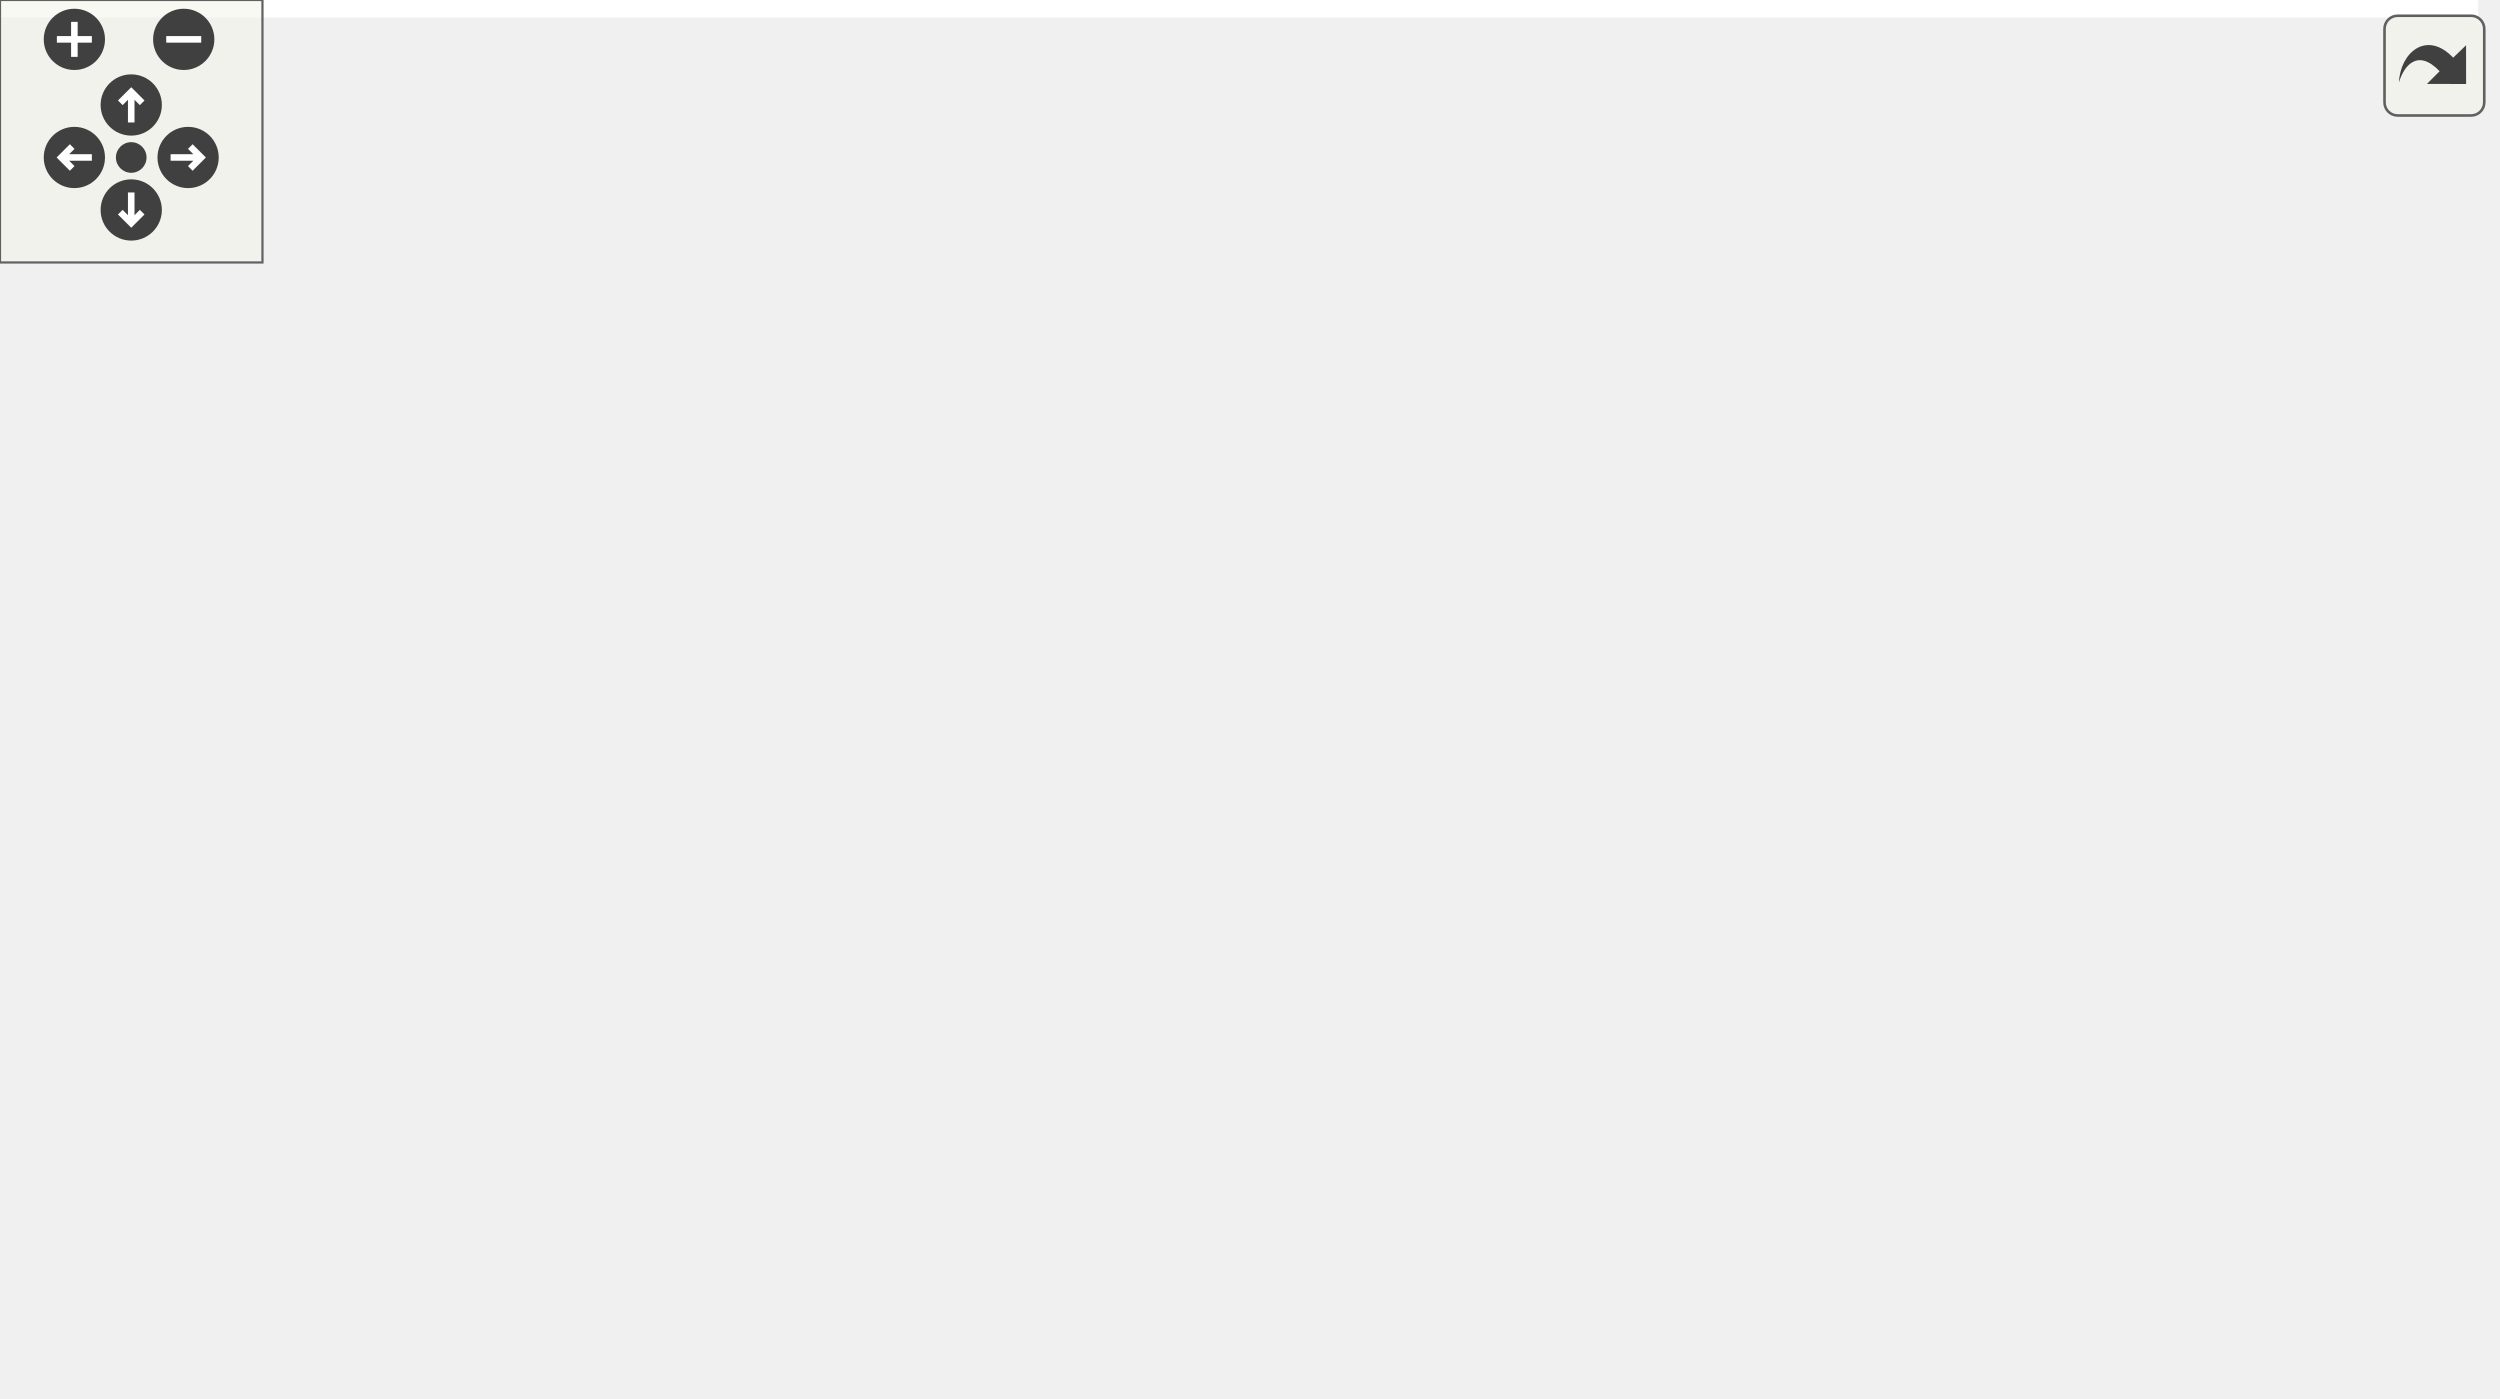
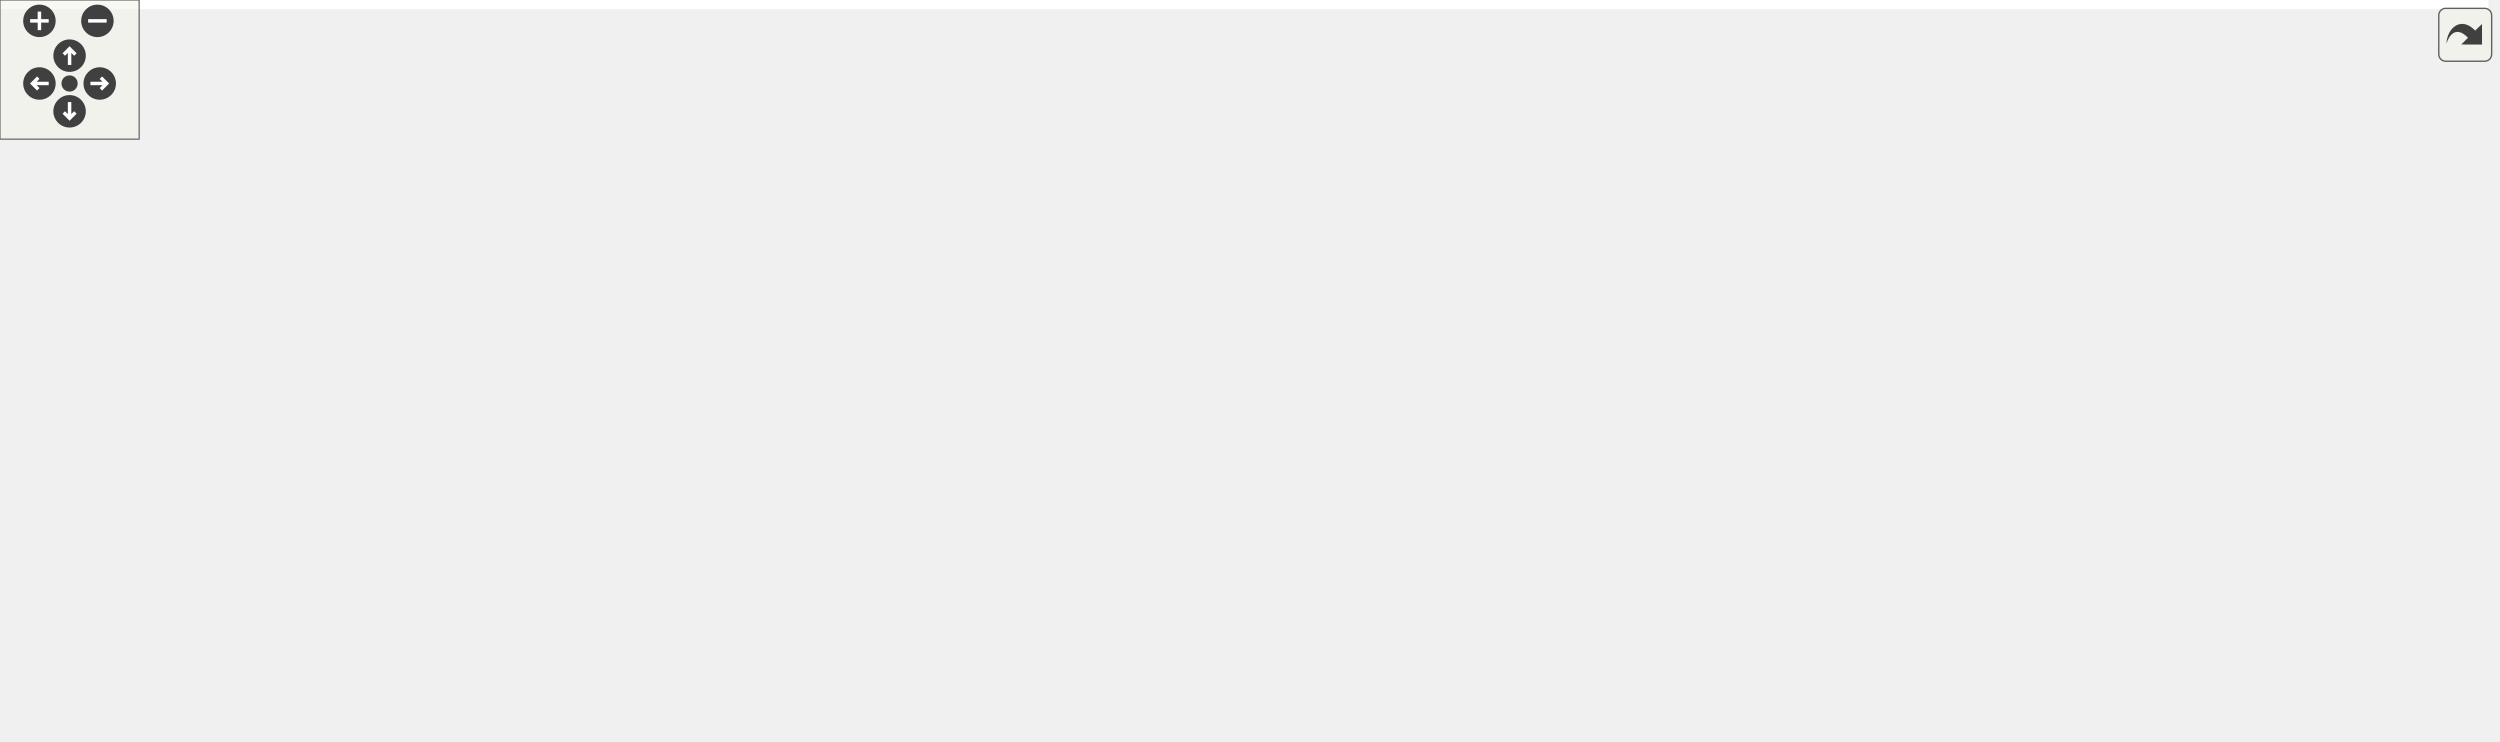
<svg xmlns="http://www.w3.org/2000/svg" xmlns:xlink="http://www.w3.org/1999/xlink" id="main" version="1.1" xml:space="preserve">
  <style type="text/css">
.edge:hover path { stroke: red; }
.edge:hover polygon { stroke: red; fill: red; }
</style>
  <defs>
    <circle id="rim" cx="0" cy="0" r="7" />
    <circle id="rim2" cx="0" cy="0" r="3.5" />
    <g id="zoomPlus">
      <use xlink:href="#rim" fill="#404040">
        <set attributeName="fill" to="#808080" begin="zoomplus.mouseover" end="zoomplus.mouseout" />
      </use>
      <path d="M-4,0h8M0,-4v8" fill="none" stroke="white" stroke-width="1.5" pointer-events="none" />
    </g>
    <g id="zoomMin">
      <use xlink:href="#rim" fill="#404040">
        <set attributeName="fill" to="#808080" begin="zoomminus.mouseover" end="zoomminus.mouseout" />
      </use>
      <path d="M-4,0h8" fill="none" stroke="white" stroke-width="1.5" pointer-events="none" />
    </g>
    <g id="dirArrow">
      <path fill="none" stroke="white" stroke-width="1.5" d="M0,-3.0v7 M-2.5,-0.5L0,-3.0L2.5,-0.5" />
    </g>
    <g id="resetDef">
      <use xlink:href="#rim2" fill="#404040">
        <set attributeName="fill" to="#808080" begin="reset.mouseover" end="reset.mouseout" />
      </use>
    </g>
  </defs>
  <svg id="graph" class="graph">
    <g id="viewport">
-       <polygon fill="#ffffff" stroke="transparent" points="-4,4 -4,-259 566.5,-259 566.5,4 -4,4" />
+       <polygon fill="#ffffff" stroke="transparent" points="-4,4 -4,-259 1073,-259 1073,4 -4,4" />
      <g id="node1" class="node">
-         <polygon fill="#bfbfbf" stroke="#000000" points="349,-224.5 349,-254.5 460,-254.5 460,-224.5 349,-224.5" />
-         <text text-anchor="start" x="357" y="-242.5" font-family="Helvetica,sans-Serif" font-size="10.00" fill="#000000">src/ConsolePrototype</text>
-         <text text-anchor="middle" x="404.5" y="-231.5" font-family="Helvetica,sans-Serif" font-size="10.00" fill="#000000">/save.cpp</text>
+         <polygon fill="#bfbfbf" stroke="#000000" points="489,-224.5 489,-254.5 600,-254.5 600,-224.5 489,-224.5" />
+         <text text-anchor="start" x="497" y="-242.5" font-family="Helvetica,sans-Serif" font-size="10.00" fill="#000000">src/ConsolePrototype</text>
+         <text text-anchor="middle" x="544.5" y="-231.5" font-family="Helvetica,sans-Serif" font-size="10.00" fill="#000000">/save.cpp</text>
      </g>
      <g id="node2" class="node">
        <g id="a_node2">
+           <a xlink:href="_filtered_collection_8hpp.html" target="_top" xlink:title="../Collection/FilteredCollection.hpp">
+             <polygon fill="#ffffff" stroke="#000000" points="228,-168.5 228,-187.5 395,-187.5 395,-168.5 228,-168.5" />
+             <text text-anchor="middle" x="311.5" y="-175.5" font-family="Helvetica,sans-Serif" font-size="10.00" fill="#000000">../Collection/FilteredCollection.hpp</text>
+           </a>
+         </g>
+       </g>
+       <g id="edge1" class="edge">
+         <path fill="none" stroke="#191970" d="M488.987,-224.847C448.829,-214.248 395.208,-200.095 357.449,-190.128" />
+         <polygon fill="#191970" stroke="#191970" points="358.289,-186.73 347.727,-187.562 356.502,-193.498 358.289,-186.73" />
+       </g>
+       <g id="node10" class="node">
+         <g id="a_node10">
+           <a xlink:href="_parser_8hpp.html" target="_top" xlink:title="../Parser.hpp">
+             <polygon fill="#ffffff" stroke="#000000" points="508,-168.5 508,-187.5 581,-187.5 581,-168.5 508,-168.5" />
+             <text text-anchor="middle" x="544.5" y="-175.5" font-family="Helvetica,sans-Serif" font-size="10.00" fill="#000000">../Parser.hpp</text>
+           </a>
+         </g>
+       </g>
+       <g id="edge10" class="edge">
+         <path fill="none" stroke="#191970" d="M544.5,-224.298C544.5,-216.383 544.5,-206.604 544.5,-198.076" />
+         <polygon fill="#191970" stroke="#191970" points="548,-197.847 544.5,-187.847 541,-197.847 548,-197.847" />
+       </g>
+       <g id="node28" class="node">
+         <polygon fill="#ffffff" stroke="#bfbfbf" points="706.5,-56.5 706.5,-75.5 756.5,-75.5 756.5,-56.5 706.5,-56.5" />
+         <text text-anchor="middle" x="731.5" y="-63.5" font-family="Helvetica,sans-Serif" font-size="10.00" fill="#000000">fstream</text>
+       </g>
+       <g id="edge41" class="edge">
+         <path fill="none" stroke="#191970" d="M578.528,-224.452C614.555,-206.956 670.898,-174.905 705.5,-132 716.359,-118.536 723.129,-99.979 727.028,-85.97" />
+         <polygon fill="#191970" stroke="#191970" points="730.517,-86.447 729.562,-75.895 723.728,-84.739 730.517,-86.447" />
+       </g>
+       <g id="node31" class="node">
+         <g id="a_node31">
          <a xlink:href="save_8hpp.html" target="_top" xlink:title="save.hpp">
-             <polygon fill="#ffffff" stroke="#000000" points="182.5,-168.5 182.5,-187.5 238.5,-187.5 238.5,-168.5 182.5,-168.5" />
-             <text text-anchor="middle" x="210.5" y="-175.5" font-family="Helvetica,sans-Serif" font-size="10.00" fill="#000000">save.hpp</text>
-           </a>
-         </g>
-       </g>
-       <g id="edge1" class="edge">
-         <path fill="none" stroke="#191970" d="M357.042,-224.455C323.538,-213.834 279.255,-199.796 248.171,-189.942" />
-         <polygon fill="#191970" stroke="#191970" points="249.163,-186.585 238.572,-186.899 247.047,-193.258 249.163,-186.585" />
-       </g>
-       <g id="node13" class="node">
-         <g id="a_node13">
-           <a xlink:href="_filtered_collection_8hpp.html" target="_top" xlink:title="../Collection/FilteredCollection.hpp">
-             <polygon fill="#ffffff" stroke="#000000" points="258,-168.5 258,-187.5 425,-187.5 425,-168.5 258,-168.5" />
-             <text text-anchor="middle" x="341.5" y="-175.5" font-family="Helvetica,sans-Serif" font-size="10.00" fill="#000000">../Collection/FilteredCollection.hpp</text>
-           </a>
-         </g>
-       </g>
-       <g id="edge15" class="edge">
-         <path fill="none" stroke="#191970" d="M388.927,-224.298C379.817,-215.405 368.297,-204.159 358.891,-194.977" />
-         <polygon fill="#191970" stroke="#191970" points="361.188,-192.328 351.587,-187.847 356.298,-197.337 361.188,-192.328" />
-       </g>
-       <g id="node16" class="node">
-         <polygon fill="#ffffff" stroke="#bfbfbf" points="442.5,-168.5 442.5,-187.5 492.5,-187.5 492.5,-168.5 442.5,-168.5" />
-         <text text-anchor="middle" x="467.5" y="-175.5" font-family="Helvetica,sans-Serif" font-size="10.00" fill="#000000">fstream</text>
-       </g>
-       <g id="edge19" class="edge">
-         <path fill="none" stroke="#191970" d="M420.073,-224.298C429.183,-215.405 440.703,-204.159 450.109,-194.977" />
-         <polygon fill="#191970" stroke="#191970" points="452.702,-197.337 457.413,-187.847 447.812,-192.328 452.702,-197.337" />
-       </g>
-       <g id="node17" class="node">
-         <polygon fill="#ffffff" stroke="#bfbfbf" points="510.5,-168.5 510.5,-187.5 562.5,-187.5 562.5,-168.5 510.5,-168.5" />
-         <text text-anchor="middle" x="536.5" y="-175.5" font-family="Helvetica,sans-Serif" font-size="10.00" fill="#000000">sstream</text>
-       </g>
-       <g id="edge20" class="edge">
-         <path fill="none" stroke="#191970" d="M436.791,-224.455C458.139,-214.509 485.92,-201.566 506.733,-191.869" />
-         <polygon fill="#191970" stroke="#191970" points="508.458,-194.926 516.045,-187.53 505.502,-188.581 508.458,-194.926" />
+             <polygon fill="#ffffff" stroke="#000000" points="426.5,-168.5 426.5,-187.5 482.5,-187.5 482.5,-168.5 426.5,-168.5" />
+             <text text-anchor="middle" x="454.5" y="-175.5" font-family="Helvetica,sans-Serif" font-size="10.00" fill="#000000">save.hpp</text>
+           </a>
+         </g>
+       </g>
+       <g id="edge37" class="edge">
+         <path fill="none" stroke="#191970" d="M522.253,-224.298C508.503,-214.902 490.908,-202.879 477.094,-193.44" />
+         <polygon fill="#191970" stroke="#191970" points="478.873,-190.416 468.641,-187.663 474.923,-196.195 478.873,-190.416" />
+       </g>
+       <g id="node32" class="node">
+         <polygon fill="#ffffff" stroke="#bfbfbf" points="767.5,-168.5 767.5,-187.5 819.5,-187.5 819.5,-168.5 767.5,-168.5" />
+         <text text-anchor="middle" x="793.5" y="-175.5" font-family="Helvetica,sans-Serif" font-size="10.00" fill="#000000">sstream</text>
+       </g>
+       <g id="edge42" class="edge">
+         <path fill="none" stroke="#191970" d="M600.399,-225.78C642.499,-215.434 701.635,-200.873 753.5,-188 754.75,-187.69 756.023,-187.373 757.308,-187.054" />
+         <polygon fill="#191970" stroke="#191970" points="758.396,-190.39 767.253,-184.575 756.703,-183.597 758.396,-190.39" />
      </g>
      <g id="node3" class="node">
        <g id="a_node3">
-           <a xlink:href="_collection_8hpp.html" target="_top" xlink:title="../Collection/Collection.hpp">
-             <polygon fill="#ffffff" stroke="#000000" points="256.5,-112.5 256.5,-131.5 390.5,-131.5 390.5,-112.5 256.5,-112.5" />
-             <text text-anchor="middle" x="323.5" y="-119.5" font-family="Helvetica,sans-Serif" font-size="10.00" fill="#000000">../Collection/Collection.hpp</text>
+           <a xlink:href="_collection_8hpp.html" target="_top" xlink:title="Collection.hpp">
+             <polygon fill="#ffffff" stroke="#000000" points="229,-112.5 229,-131.5 308,-131.5 308,-112.5 229,-112.5" />
+             <text text-anchor="middle" x="268.5" y="-119.5" font-family="Helvetica,sans-Serif" font-size="10.00" fill="#000000">Collection.hpp</text>
          </a>
        </g>
      </g>
      <g id="edge2" class="edge">
-         <path fill="none" stroke="#191970" d="M229.925,-168.373C247.902,-159.464 274.844,-146.113 295.209,-136.02" />
-         <polygon fill="#191970" stroke="#191970" points="296.922,-139.078 304.328,-131.501 293.814,-132.805 296.922,-139.078" />
+         <path fill="none" stroke="#191970" d="M304.01,-168.245C297.967,-160.376 289.31,-149.101 282.056,-139.654" />
+         <polygon fill="#191970" stroke="#191970" points="284.771,-137.443 275.904,-131.643 279.219,-141.706 284.771,-137.443" />
      </g>
      <g id="node8" class="node">
-         <g id="a_node8">
-           <a xlink:href="_image_8hpp.html" target="_top" xlink:title="../Image/Image.hpp">
-             <polygon fill="#ffffff" stroke="#000000" points="76,-112.5 76,-131.5 177,-131.5 177,-112.5 76,-112.5" />
-             <text text-anchor="middle" x="126.5" y="-119.5" font-family="Helvetica,sans-Serif" font-size="10.00" fill="#000000">../Image/Image.hpp</text>
-           </a>
-         </g>
+         <polygon fill="#ffffff" stroke="#bfbfbf" points="325.5,-112.5 325.5,-131.5 369.5,-131.5 369.5,-112.5 325.5,-112.5" />
+         <text text-anchor="middle" x="347.5" y="-119.5" font-family="Helvetica,sans-Serif" font-size="10.00" fill="#000000">vector</text>
      </g>
      <g id="edge8" class="edge">
-         <path fill="none" stroke="#191970" d="M195.868,-168.245C183.101,-159.734 164.356,-147.238 149.57,-137.38" />
-         <polygon fill="#191970" stroke="#191970" points="151.226,-134.278 140.964,-131.643 147.343,-140.102 151.226,-134.278" />
-       </g>
-       <g id="node12" class="node">
-         <polygon fill="#ffffff" stroke="#bfbfbf" points="149.5,-56.5 149.5,-75.5 269.5,-75.5 269.5,-56.5 149.5,-56.5" />
-         <text text-anchor="middle" x="209.5" y="-63.5" font-family="Helvetica,sans-Serif" font-size="10.00" fill="#000000">experimental/filesystem</text>
-       </g>
-       <g id="edge14" class="edge">
-         <path fill="none" stroke="#191970" d="M210.415,-168.451C210.252,-150.184 209.893,-109.955 209.676,-85.698" />
-         <polygon fill="#191970" stroke="#191970" points="213.174,-85.493 209.585,-75.525 206.175,-85.556 213.174,-85.493" />
+         <path fill="none" stroke="#191970" d="M317.771,-168.245C322.726,-160.537 329.783,-149.56 335.778,-140.235" />
+         <polygon fill="#191970" stroke="#191970" points="338.838,-141.947 341.301,-131.643 332.949,-138.162 338.838,-141.947" />
+       </g>
+       <g id="node9" class="node">
+         <polygon fill="#ffffff" stroke="#bfbfbf" points="152,-112.5 152,-131.5 211,-131.5 211,-112.5 152,-112.5" />
+         <text text-anchor="middle" x="181.5" y="-119.5" font-family="Helvetica,sans-Serif" font-size="10.00" fill="#000000">functional</text>
+       </g>
+       <g id="edge9" class="edge">
+         <path fill="none" stroke="#191970" d="M289.152,-168.373C268.097,-159.303 236.351,-145.628 212.782,-135.476" />
+         <polygon fill="#191970" stroke="#191970" points="214.125,-132.243 203.556,-131.501 211.356,-138.672 214.125,-132.243" />
      </g>
      <g id="node4" class="node">
        <g id="a_node4">
          <a xlink:href="_collection_iterator_8hpp.html" target="_top" xlink:title="CollectionIterator.hpp">
-             <polygon fill="#ffffff" stroke="#000000" points="287.5,-56.5 287.5,-75.5 397.5,-75.5 397.5,-56.5 287.5,-56.5" />
-             <text text-anchor="middle" x="342.5" y="-63.5" font-family="Helvetica,sans-Serif" font-size="10.00" fill="#000000">CollectionIterator.hpp</text>
+             <polygon fill="#ffffff" stroke="#000000" points="100.5,-56.5 100.5,-75.5 210.5,-75.5 210.5,-56.5 100.5,-56.5" />
+             <text text-anchor="middle" x="155.5" y="-63.5" font-family="Helvetica,sans-Serif" font-size="10.00" fill="#000000">CollectionIterator.hpp</text>
          </a>
        </g>
      </g>
      <g id="edge3" class="edge">
-         <path fill="none" stroke="#191970" d="M326.81,-112.246C329.343,-104.778 332.918,-94.243 336.015,-85.114" />
-         <polygon fill="#191970" stroke="#191970" points="339.33,-86.237 339.228,-75.643 332.701,-83.988 339.33,-86.237" />
+         <path fill="none" stroke="#191970" d="M249.075,-112.373C231.098,-103.464 204.156,-90.113 183.791,-80.02" />
+         <polygon fill="#191970" stroke="#191970" points="185.186,-76.805 174.672,-75.501 182.078,-83.078 185.186,-76.805" />
      </g>
      <g id="node6" class="node">
-         <polygon fill="#ffffff" stroke="#bfbfbf" points="397,-.5 397,-19.5 444,-19.5 444,-.5 397,-.5" />
-         <text text-anchor="middle" x="420.5" y="-7.5" font-family="Helvetica,sans-Serif" font-size="10.00" fill="#000000">iterator</text>
+         <polygon fill="#ffffff" stroke="#bfbfbf" points="0,-.5 0,-19.5 47,-19.5 47,-.5 0,-.5" />
+         <text text-anchor="middle" x="23.5" y="-7.5" font-family="Helvetica,sans-Serif" font-size="10.00" fill="#000000">iterator</text>
      </g>
      <g id="edge7" class="edge">
-         <path fill="none" stroke="#191970" d="M353.953,-112.384C371.905,-105.167 393.568,-93.484 406.5,-76 416.394,-62.625 419.618,-43.775 420.529,-29.643" />
-         <polygon fill="#191970" stroke="#191970" points="424.031,-29.62 420.846,-19.515 417.035,-29.401 424.031,-29.62" />
+         <path fill="none" stroke="#191970" d="M228.941,-112.851C180.537,-101.48 103.503,-82.751 91.5,-76 69.684,-63.729 49.782,-42.733 37.223,-27.716" />
+         <polygon fill="#191970" stroke="#191970" points="39.73,-25.249 30.719,-19.677 34.288,-29.652 39.73,-25.249" />
      </g>
      <g id="node5" class="node">
-         <polygon fill="#ffffff" stroke="#bfbfbf" points="311.5,-.5 311.5,-19.5 373.5,-19.5 373.5,-.5 311.5,-.5" />
-         <text text-anchor="middle" x="342.5" y="-7.5" font-family="Helvetica,sans-Serif" font-size="10.00" fill="#000000">type_traits</text>
+         <polygon fill="#ffffff" stroke="#bfbfbf" points="65.5,-.5 65.5,-19.5 127.5,-19.5 127.5,-.5 65.5,-.5" />
+         <text text-anchor="middle" x="96.5" y="-7.5" font-family="Helvetica,sans-Serif" font-size="10.00" fill="#000000">type_traits</text>
      </g>
      <g id="edge4" class="edge">
-         <path fill="none" stroke="#191970" d="M342.5,-56.245C342.5,-48.938 342.5,-38.694 342.5,-29.705" />
-         <polygon fill="#191970" stroke="#191970" points="346,-29.643 342.5,-19.643 339,-29.643 346,-29.643" />
+         <path fill="none" stroke="#191970" d="M145.223,-56.245C136.678,-48.135 124.322,-36.407 114.192,-26.792" />
+         <polygon fill="#191970" stroke="#191970" points="116.322,-23.988 106.659,-19.643 111.503,-29.066 116.322,-23.988" />
      </g>
      <g id="edge5" class="edge">
-         <path fill="none" stroke="#191970" d="M356.087,-56.245C367.83,-47.814 385.02,-35.473 398.688,-25.66" />
-         <polygon fill="#191970" stroke="#191970" points="400.987,-28.318 407.069,-19.643 396.905,-22.632 400.987,-28.318" />
+         <path fill="none" stroke="#191970" d="M132.808,-56.373C111.429,-47.303 79.194,-33.628 55.264,-23.476" />
+         <polygon fill="#191970" stroke="#191970" points="56.468,-20.185 45.895,-19.501 53.734,-26.629 56.468,-20.185" />
      </g>
      <g id="node7" class="node">
-         <polygon fill="#ffffff" stroke="#bfbfbf" points="198.5,-.5 198.5,-19.5 250.5,-19.5 250.5,-.5 198.5,-.5" />
-         <text text-anchor="middle" x="224.5" y="-7.5" font-family="Helvetica,sans-Serif" font-size="10.00" fill="#000000">memory</text>
+         <polygon fill="#ffffff" stroke="#bfbfbf" points="145.5,-.5 145.5,-19.5 197.5,-19.5 197.5,-.5 145.5,-.5" />
+         <text text-anchor="middle" x="171.5" y="-7.5" font-family="Helvetica,sans-Serif" font-size="10.00" fill="#000000">memory</text>
      </g>
      <g id="edge6" class="edge">
-         <path fill="none" stroke="#191970" d="M322.215,-56.373C303.358,-47.424 275.054,-33.992 253.755,-23.884" />
-         <polygon fill="#191970" stroke="#191970" points="255.055,-20.627 244.52,-19.501 252.054,-26.951 255.055,-20.627" />
+         <path fill="none" stroke="#191970" d="M158.287,-56.245C160.398,-48.858 163.366,-38.469 165.955,-29.409" />
+         <polygon fill="#191970" stroke="#191970" points="169.363,-30.22 168.745,-19.643 162.632,-28.296 169.363,-30.22" />
+       </g>
+       <g id="edge30" class="edge">
+         <path fill="none" stroke="#191970" d="M507.761,-170.662C464.624,-162.03 390.651,-147.176 317.845,-132.268" />
+         <polygon fill="#191970" stroke="#191970" points="318.548,-128.839 308.049,-130.26 317.142,-135.696 318.548,-128.839" />
+       </g>
+       <g id="edge36" class="edge">
+         <path fill="none" stroke="#191970" d="M510.635,-168.373C473.888,-157.928 415.654,-141.374 379.61,-131.128" />
+         <polygon fill="#191970" stroke="#191970" points="380.203,-127.658 369.627,-128.29 378.289,-134.391 380.203,-127.658" />
+       </g>
+       <g id="node11" class="node">
+         <g id="a_node11">
+           <a xlink:href="_image_8hpp.html" target="_top" xlink:title="Image/Image.hpp">
+             <polygon fill="#ffffff" stroke="#000000" points="463.5,-112.5 463.5,-131.5 555.5,-131.5 555.5,-112.5 463.5,-112.5" />
+             <text text-anchor="middle" x="509.5" y="-119.5" font-family="Helvetica,sans-Serif" font-size="10.00" fill="#000000">Image/Image.hpp</text>
+           </a>
+         </g>
+       </g>
+       <g id="edge11" class="edge">
+         <path fill="none" stroke="#191970" d="M538.404,-168.245C533.586,-160.537 526.725,-149.56 520.897,-140.235" />
+         <polygon fill="#191970" stroke="#191970" points="523.795,-138.268 515.527,-131.643 517.859,-141.978 523.795,-138.268" />
+       </g>
+       <g id="node13" class="node">
+         <polygon fill="#ffffff" stroke="#bfbfbf" points="1028,-.5 1028,-19.5 1069,-19.5 1069,-.5 1028,-.5" />
+         <text text-anchor="middle" x="1048.5" y="-7.5" font-family="Helvetica,sans-Serif" font-size="10.00" fill="#000000">string</text>
+       </g>
+       <g id="edge34" class="edge">
+         <path fill="none" stroke="#191970" d="M580.505,-168.416C613.264,-159.53 662.866,-145.657 705.5,-132 822.142,-94.634 958.741,-43.93 1018.242,-21.492" />
+         <polygon fill="#191970" stroke="#191970" points="1019.659,-24.699 1027.776,-17.89 1017.185,-18.151 1019.659,-24.699" />
+       </g>
+       <g id="node27" class="node">
+         <polygon fill="#ffffff" stroke="#bfbfbf" points="349.5,-56.5 349.5,-75.5 469.5,-75.5 469.5,-56.5 349.5,-56.5" />
+         <text text-anchor="middle" x="409.5" y="-63.5" font-family="Helvetica,sans-Serif" font-size="10.00" fill="#000000">experimental/filesystem</text>
+       </g>
+       <g id="edge31" class="edge">
+         <path fill="none" stroke="#191970" d="M517.569,-168.396C498.479,-160.653 473.062,-148.36 454.5,-132 439.284,-118.589 426.767,-98.961 418.831,-84.596" />
+         <polygon fill="#191970" stroke="#191970" points="421.86,-82.837 414.092,-75.633 415.672,-86.109 421.86,-82.837" />
+       </g>
+       <g id="edge32" class="edge">
+         <path fill="none" stroke="#191970" d="M581.299,-172.055C610.838,-165.876 652.232,-153.928 682.5,-132 699.754,-119.5 713.549,-99.132 722.051,-84.325" />
+         <polygon fill="#191970" stroke="#191970" points="725.13,-85.99 726.857,-75.536 718.988,-82.631 725.13,-85.99" />
+       </g>
+       <g id="node29" class="node">
+         <polygon fill="#ffffff" stroke="#bfbfbf" points="573.5,-112.5 573.5,-131.5 615.5,-131.5 615.5,-112.5 573.5,-112.5" />
+         <text text-anchor="middle" x="594.5" y="-119.5" font-family="Helvetica,sans-Serif" font-size="10.00" fill="#000000">locale</text>
+       </g>
+       <g id="edge33" class="edge">
+         <path fill="none" stroke="#191970" d="M553.209,-168.245C560.307,-160.296 570.508,-148.871 578.995,-139.366" />
+         <polygon fill="#191970" stroke="#191970" points="581.841,-141.433 585.89,-131.643 576.62,-136.771 581.841,-141.433" />
+       </g>
+       <g id="node30" class="node">
+         <polygon fill="#ffffff" stroke="#bfbfbf" points="633.5,-112.5 633.5,-131.5 673.5,-131.5 673.5,-112.5 633.5,-112.5" />
+         <text text-anchor="middle" x="653.5" y="-119.5" font-family="Helvetica,sans-Serif" font-size="10.00" fill="#000000">utility</text>
+       </g>
+       <g id="edge35" class="edge">
+         <path fill="none" stroke="#191970" d="M563.486,-168.245C580.679,-159.412 606.224,-146.289 625.713,-136.276" />
+         <polygon fill="#191970" stroke="#191970" points="627.436,-139.326 634.731,-131.643 624.237,-133.099 627.436,-139.326" />
+       </g>
+       <g id="edge29" class="edge">
+         <path fill="none" stroke="#191970" d="M507.888,-112.054C504.918,-97.224 497.095,-69.604 478.5,-56 431.599,-21.686 281.236,-31.351 207.995,-19.817" />
+         <polygon fill="#191970" stroke="#191970" points="208.236,-16.303 197.77,-17.953 206.981,-23.189 208.236,-16.303" />
+       </g>
+       <g id="node12" class="node">
+         <g id="a_node12">
+           <a xlink:href="_tag_list_8hpp.html" target="_top" xlink:title="TagList.hpp">
+             <polygon fill="#ffffff" stroke="#000000" points="620.5,-56.5 620.5,-75.5 688.5,-75.5 688.5,-56.5 620.5,-56.5" />
+             <text text-anchor="middle" x="654.5" y="-63.5" font-family="Helvetica,sans-Serif" font-size="10.00" fill="#000000">TagList.hpp</text>
+           </a>
+         </g>
+       </g>
+       <g id="edge12" class="edge">
+         <path fill="none" stroke="#191970" d="M534.426,-112.373C558.12,-103.223 593.951,-89.384 620.307,-79.206" />
+         <polygon fill="#191970" stroke="#191970" points="621.831,-82.369 629.899,-75.501 619.309,-75.839 621.831,-82.369" />
+       </g>
+       <g id="node15" class="node">
+         <g id="a_node15">
+           <a xlink:href="_c_img_8h.html" target="_top" xlink:title="../CImg.h">
+             <polygon fill="#ffffff" stroke="#000000" points="525.5,-56.5 525.5,-75.5 583.5,-75.5 583.5,-56.5 525.5,-56.5" />
+             <text text-anchor="middle" x="554.5" y="-63.5" font-family="Helvetica,sans-Serif" font-size="10.00" fill="#000000">../CImg.h</text>
+           </a>
+         </g>
+       </g>
+       <g id="edge15" class="edge">
+         <path fill="none" stroke="#191970" d="M517.338,-112.246C523.662,-104.376 532.722,-93.101 540.314,-83.654" />
+         <polygon fill="#191970" stroke="#191970" points="543.216,-85.63 546.751,-75.643 537.759,-81.245 543.216,-85.63" />
+       </g>
+       <g id="edge27" class="edge">
+         <path fill="none" stroke="#191970" d="M492.081,-112.246C476.452,-103.493 453.298,-90.527 435.481,-80.55" />
+         <polygon fill="#191970" stroke="#191970" points="437.154,-77.475 426.719,-75.643 433.734,-83.582 437.154,-77.475" />
+       </g>
+       <g id="edge28" class="edge">
+         <path fill="none" stroke="#191970" d="M550.715,-112.493C586.809,-104.037 640.891,-91.058 696.603,-76.161" />
+         <polygon fill="#191970" stroke="#191970" points="697.538,-79.534 706.286,-73.556 695.72,-72.774 697.538,-79.534" />
      </g>
      <g id="edge13" class="edge">
-         <path fill="none" stroke="#191970" d="M126.142,-112.477C126.109,-98.675 127.919,-72.919 140.5,-56 152.36,-40.051 171.459,-28.967 188.452,-21.682" />
-         <polygon fill="#191970" stroke="#191970" points="190.146,-24.774 198.142,-17.823 187.557,-18.271 190.146,-24.774" />
-       </g>
-       <g id="node9" class="node">
-         <g id="a_node9">
-           <a xlink:href="_tag_list_8hpp.html" target="_top" xlink:title="TagList.hpp">
-             <polygon fill="#ffffff" stroke="#000000" points="25.5,-56.5 25.5,-75.5 93.5,-75.5 93.5,-56.5 25.5,-56.5" />
-             <text text-anchor="middle" x="59.5" y="-63.5" font-family="Helvetica,sans-Serif" font-size="10.00" fill="#000000">TagList.hpp</text>
-           </a>
-         </g>
-       </g>
-       <g id="edge9" class="edge">
-         <path fill="none" stroke="#191970" d="M114.829,-112.246C104.934,-103.975 90.537,-91.942 78.91,-82.223" />
-         <polygon fill="#191970" stroke="#191970" points="80.954,-79.37 71.037,-75.643 76.465,-84.741 80.954,-79.37" />
-       </g>
-       <g id="edge12" class="edge">
-         <path fill="none" stroke="#191970" d="M140.958,-112.246C153.573,-103.734 172.094,-91.237 186.704,-81.38" />
-         <polygon fill="#191970" stroke="#191970" points="188.876,-84.137 195.208,-75.643 184.961,-78.334 188.876,-84.137" />
-       </g>
-       <g id="node10" class="node">
-         <polygon fill="#ffffff" stroke="#bfbfbf" points="0,-.5 0,-19.5 41,-19.5 41,-.5 0,-.5" />
-         <text text-anchor="middle" x="20.5" y="-7.5" font-family="Helvetica,sans-Serif" font-size="10.00" fill="#000000">string</text>
-       </g>
-       <g id="edge10" class="edge">
-         <path fill="none" stroke="#191970" d="M52.707,-56.245C47.282,-48.456 39.534,-37.331 32.997,-27.944" />
-         <polygon fill="#191970" stroke="#191970" points="35.803,-25.849 27.215,-19.643 30.058,-29.849 35.803,-25.849" />
-       </g>
-       <g id="node11" class="node">
-         <polygon fill="#ffffff" stroke="#bfbfbf" points="59.5,-.5 59.5,-19.5 137.5,-19.5 137.5,-.5 59.5,-.5" />
-         <text text-anchor="middle" x="98.5" y="-7.5" font-family="Helvetica,sans-Serif" font-size="10.00" fill="#000000">unordered_set</text>
-       </g>
-       <g id="edge11" class="edge">
-         <path fill="none" stroke="#191970" d="M66.293,-56.245C71.718,-48.456 79.466,-37.331 86.003,-27.944" />
-         <polygon fill="#191970" stroke="#191970" points="88.942,-29.849 91.785,-19.643 83.198,-25.849 88.942,-29.849" />
+         <path fill="none" stroke="#191970" d="M688.694,-57.668C691.664,-57.06 694.63,-56.493 697.5,-56 835.811,-32.245 876.48,-50.03 1017.775,-19.729" />
+         <polygon fill="#191970" stroke="#191970" points="1018.655,-23.119 1027.676,-17.563 1017.159,-16.281 1018.655,-23.119" />
+       </g>
+       <g id="node14" class="node">
+         <polygon fill="#ffffff" stroke="#bfbfbf" points="931.5,-.5 931.5,-19.5 1009.5,-19.5 1009.5,-.5 931.5,-.5" />
+         <text text-anchor="middle" x="970.5" y="-7.5" font-family="Helvetica,sans-Serif" font-size="10.00" fill="#000000">unordered_set</text>
+       </g>
+       <g id="edge14" class="edge">
+         <path fill="none" stroke="#191970" d="M688.721,-57.815C691.685,-57.175 694.642,-56.56 697.5,-56 793.775,-37.127 821.203,-38.24 921.553,-20.101" />
+         <polygon fill="#191970" stroke="#191970" points="922.289,-23.525 931.497,-18.285 921.031,-16.639 922.289,-23.525" />
+       </g>
+       <g id="node16" class="node">
+         <polygon fill="#ffffff" stroke="#bfbfbf" points="870,-.5 870,-19.5 913,-19.5 913,-.5 870,-.5" />
+         <text text-anchor="middle" x="891.5" y="-7.5" font-family="Helvetica,sans-Serif" font-size="10.00" fill="#000000">cstdio</text>
      </g>
      <g id="edge16" class="edge">
-         <path fill="none" stroke="#191970" d="M338.365,-168.245C335.99,-160.858 332.651,-150.469 329.738,-141.409" />
-         <polygon fill="#191970" stroke="#191970" points="332.992,-140.092 326.599,-131.643 326.327,-142.234 332.992,-140.092" />
-       </g>
-       <g id="node14" class="node">
-         <polygon fill="#ffffff" stroke="#bfbfbf" points="486.5,-112.5 486.5,-131.5 530.5,-131.5 530.5,-112.5 486.5,-112.5" />
-         <text text-anchor="middle" x="508.5" y="-119.5" font-family="Helvetica,sans-Serif" font-size="10.00" fill="#000000">vector</text>
+         <path fill="none" stroke="#191970" d="M583.762,-60.692C592.66,-59.125 602.472,-57.444 611.5,-56 718.787,-38.837 749.827,-44.882 860.102,-19.743" />
+         <polygon fill="#191970" stroke="#191970" points="860.996,-23.129 869.95,-17.464 859.418,-16.309 860.996,-23.129" />
+       </g>
+       <g id="node17" class="node">
+         <polygon fill="#ffffff" stroke="#bfbfbf" points="216,-.5 216,-19.5 261,-19.5 261,-.5 216,-.5" />
+         <text text-anchor="middle" x="238.5" y="-7.5" font-family="Helvetica,sans-Serif" font-size="10.00" fill="#000000">cstdlib</text>
      </g>
      <g id="edge17" class="edge">
-         <path fill="none" stroke="#191970" d="M370.208,-168.373C399.785,-158.455 445.782,-143.031 476.508,-132.728" />
-         <polygon fill="#191970" stroke="#191970" points="477.929,-135.943 486.297,-129.445 475.704,-129.306 477.929,-135.943" />
-       </g>
-       <g id="node15" class="node">
-         <polygon fill="#ffffff" stroke="#bfbfbf" points="409,-112.5 409,-131.5 468,-131.5 468,-112.5 409,-112.5" />
-         <text text-anchor="middle" x="438.5" y="-119.5" font-family="Helvetica,sans-Serif" font-size="10.00" fill="#000000">functional</text>
+         <path fill="none" stroke="#191970" d="M525.423,-58.903C520.78,-57.866 516.018,-56.86 511.5,-56 407.808,-36.264 377.162,-44.267 270.898,-20.037" />
+         <polygon fill="#191970" stroke="#191970" points="271.599,-16.606 261.066,-17.753 270.015,-23.425 271.599,-16.606" />
+       </g>
+       <g id="node18" class="node">
+         <polygon fill="#ffffff" stroke="#bfbfbf" points="279,-.5 279,-19.5 328,-19.5 328,-.5 279,-.5" />
+         <text text-anchor="middle" x="303.5" y="-7.5" font-family="Helvetica,sans-Serif" font-size="10.00" fill="#000000">cstdarg</text>
      </g>
      <g id="edge18" class="edge">
-         <path fill="none" stroke="#191970" d="M358.396,-168.245C373.418,-159.573 395.604,-146.764 412.821,-136.825" />
-         <polygon fill="#191970" stroke="#191970" points="414.887,-139.674 421.798,-131.643 411.387,-133.611 414.887,-139.674" />
+         <path fill="none" stroke="#191970" d="M525.378,-59.126C520.74,-58.06 515.992,-56.987 511.5,-56 437.381,-39.717 415.781,-39.176 338.079,-19.989" />
+         <polygon fill="#191970" stroke="#191970" points="338.868,-16.579 328.318,-17.555 337.174,-23.371 338.868,-16.579" />
+       </g>
+       <g id="node19" class="node">
+         <polygon fill="#ffffff" stroke="#bfbfbf" points="346.5,-.5 346.5,-19.5 392.5,-19.5 392.5,-.5 346.5,-.5" />
+         <text text-anchor="middle" x="369.5" y="-7.5" font-family="Helvetica,sans-Serif" font-size="10.00" fill="#000000">cstring</text>
+       </g>
+       <g id="edge19" class="edge">
+         <path fill="none" stroke="#191970" d="M525.425,-57.361C496.551,-48.758 450.772,-35.06 402.291,-20.222" />
+         <polygon fill="#191970" stroke="#191970" points="403.149,-16.824 392.563,-17.24 401.098,-23.517 403.149,-16.824" />
+       </g>
+       <g id="node20" class="node">
+         <polygon fill="#ffffff" stroke="#bfbfbf" points="410.5,-.5 410.5,-19.5 454.5,-19.5 454.5,-.5 410.5,-.5" />
+         <text text-anchor="middle" x="432.5" y="-7.5" font-family="Helvetica,sans-Serif" font-size="10.00" fill="#000000">cmath</text>
+       </g>
+       <g id="edge20" class="edge">
+         <path fill="none" stroke="#191970" d="M533.528,-56.373C513.943,-47.384 484.504,-33.871 462.449,-23.747" />
+         <polygon fill="#191970" stroke="#191970" points="463.747,-20.492 453.199,-19.501 460.827,-26.854 463.747,-20.492" />
+       </g>
+       <g id="node21" class="node">
+         <polygon fill="#ffffff" stroke="#bfbfbf" points="473,-.5 473,-19.5 514,-19.5 514,-.5 473,-.5" />
+         <text text-anchor="middle" x="493.5" y="-7.5" font-family="Helvetica,sans-Serif" font-size="10.00" fill="#000000">cfloat</text>
+       </g>
+       <g id="edge21" class="edge">
+         <path fill="none" stroke="#191970" d="M543.875,-56.245C534.953,-48.055 522.012,-36.175 511.481,-26.507" />
+         <polygon fill="#191970" stroke="#191970" points="513.737,-23.827 504.004,-19.643 509.003,-28.984 513.737,-23.827" />
+       </g>
+       <g id="node22" class="node">
+         <polygon fill="#ffffff" stroke="#bfbfbf" points="532,-.5 532,-19.5 577,-19.5 577,-.5 532,-.5" />
+         <text text-anchor="middle" x="554.5" y="-7.5" font-family="Helvetica,sans-Serif" font-size="10.00" fill="#000000">climits</text>
+       </g>
+       <g id="edge22" class="edge">
+         <path fill="none" stroke="#191970" d="M554.5,-56.245C554.5,-48.938 554.5,-38.694 554.5,-29.705" />
+         <polygon fill="#191970" stroke="#191970" points="558,-29.643 554.5,-19.643 551,-29.643 558,-29.643" />
+       </g>
+       <g id="node23" class="node">
+         <polygon fill="#ffffff" stroke="#bfbfbf" points="595,-.5 595,-19.5 636,-19.5 636,-.5 595,-.5" />
+         <text text-anchor="middle" x="615.5" y="-7.5" font-family="Helvetica,sans-Serif" font-size="10.00" fill="#000000">ctime</text>
+       </g>
+       <g id="edge23" class="edge">
+         <path fill="none" stroke="#191970" d="M565.125,-56.245C574.047,-48.055 586.988,-36.175 597.519,-26.507" />
+         <polygon fill="#191970" stroke="#191970" points="599.997,-28.984 604.996,-19.643 595.263,-23.827 599.997,-28.984" />
+       </g>
+       <g id="node24" class="node">
+         <polygon fill="#ffffff" stroke="#bfbfbf" points="654,-.5 654,-19.5 713,-19.5 713,-.5 654,-.5" />
+         <text text-anchor="middle" x="683.5" y="-7.5" font-family="Helvetica,sans-Serif" font-size="10.00" fill="#000000">exception</text>
+       </g>
+       <g id="edge24" class="edge">
+         <path fill="none" stroke="#191970" d="M576.676,-56.373C597.477,-47.343 628.792,-33.749 652.146,-23.611" />
+         <polygon fill="#191970" stroke="#191970" points="653.834,-26.694 661.614,-19.501 651.047,-20.273 653.834,-26.694" />
+       </g>
+       <g id="node25" class="node">
+         <polygon fill="#ffffff" stroke="#bfbfbf" points="731.5,-.5 731.5,-19.5 787.5,-19.5 787.5,-.5 731.5,-.5" />
+         <text text-anchor="middle" x="759.5" y="-7.5" font-family="Helvetica,sans-Serif" font-size="10.00" fill="#000000">algorithm</text>
+       </g>
+       <g id="edge25" class="edge">
+         <path fill="none" stroke="#191970" d="M583.871,-57.977C620.129,-48.072 681.858,-31.209 721.64,-20.342" />
+         <polygon fill="#191970" stroke="#191970" points="722.775,-23.661 731.499,-17.649 720.93,-16.908 722.775,-23.661" />
+       </g>
+       <g id="node26" class="node">
+         <polygon fill="#ffffff" stroke="#bfbfbf" points="805.5,-.5 805.5,-19.5 851.5,-19.5 851.5,-.5 805.5,-.5" />
+         <text text-anchor="middle" x="828.5" y="-7.5" font-family="Helvetica,sans-Serif" font-size="10.00" fill="#000000">stdio.h</text>
+       </g>
+       <g id="edge26" class="edge">
+         <path fill="none" stroke="#191970" d="M583.553,-60.91C635.198,-51.796 741.893,-32.648 795.243,-20.057" />
+         <polygon fill="#191970" stroke="#191970" points="796.286,-23.405 805.169,-17.631 794.624,-16.605 796.286,-23.405" />
+       </g>
+       <g id="edge38" class="edge">
+         <path fill="none" stroke="#191970" d="M426.251,-169.495C395.357,-160.194 345.538,-145.194 310.158,-134.542" />
+         <polygon fill="#191970" stroke="#191970" points="310.719,-131.056 300.135,-131.524 308.701,-137.759 310.719,-131.056" />
+       </g>
+       <g id="edge39" class="edge">
+         <path fill="none" stroke="#191970" d="M464.08,-168.245C472.046,-160.135 483.564,-148.407 493.008,-138.792" />
+         <polygon fill="#191970" stroke="#191970" points="495.519,-141.23 500.029,-131.643 490.525,-136.325 495.519,-141.23" />
+       </g>
+       <g id="edge40" class="edge">
+         <path fill="none" stroke="#191970" d="M445.474,-168.203C437.873,-159.392 427.332,-145.754 421.5,-132 415.248,-117.257 412.25,-99.311 410.815,-85.856" />
+         <polygon fill="#191970" stroke="#191970" points="414.291,-85.439 409.939,-75.779 407.318,-86.045 414.291,-85.439" />
      </g>
    </g>
  </svg>
  <g id="navigator" transform="translate(0 0)" fill="#404254">
    <rect fill="#f2f5e9" fill-opacity="0.5" stroke="#606060" stroke-width=".5" x="0" y="0" width="60" height="60" />
    <use id="zoomplus" xlink:href="#zoomPlus" x="17" y="9" />
    <use id="zoomminus" xlink:href="#zoomMin" x="42" y="9" />
    <use id="reset" xlink:href="#resetDef" x="30" y="36" />
    <g id="arrowUp" xlink:href="#dirArrow" transform="translate(30 24)">
      <use xlink:href="#rim" fill="#404040">
        <set attributeName="fill" to="#808080" begin="arrowUp.mouseover" end="arrowUp.mouseout" />
      </use>
      <path fill="none" stroke="white" stroke-width="1.5" d="M0,-3.0v7 M-2.5,-0.5L0,-3.0L2.5,-0.5" />
    </g>
    <g id="arrowRight" xlink:href="#dirArrow" transform="rotate(90) translate(36 -43)">
      <use xlink:href="#rim" fill="#404040">
        <set attributeName="fill" to="#808080" begin="arrowRight.mouseover" end="arrowRight.mouseout" />
      </use>
      <path fill="none" stroke="white" stroke-width="1.5" d="M0,-3.0v7 M-2.5,-0.5L0,-3.0L2.5,-0.5" />
    </g>
    <g id="arrowDown" xlink:href="#dirArrow" transform="rotate(180) translate(-30 -48)">
      <use xlink:href="#rim" fill="#404040">
        <set attributeName="fill" to="#808080" begin="arrowDown.mouseover" end="arrowDown.mouseout" />
      </use>
      <path fill="none" stroke="white" stroke-width="1.5" d="M0,-3.0v7 M-2.5,-0.5L0,-3.0L2.5,-0.5" />
    </g>
    <g id="arrowLeft" xlink:href="#dirArrow" transform="rotate(270) translate(-36 17)">
      <use xlink:href="#rim" fill="#404040">
        <set attributeName="fill" to="#808080" begin="arrowLeft.mouseover" end="arrowLeft.mouseout" />
      </use>
      <path fill="none" stroke="white" stroke-width="1.5" d="M0,-3.0v7 M-2.5,-0.5L0,-3.0L2.5,-0.5" />
    </g>
  </g>
  <svg viewBox="0 0 15 15" width="100%" height="30px" preserveAspectRatio="xMaxYMin meet">
    <g id="arrow_out" transform="scale(0.3 0.3)">
      <a xlink:href="save_8cpp__incl_org.svg" target="_base">
        <rect id="button" ry="5" rx="5" y="6" x="6" height="38" width="38" fill="#f2f5e9" fill-opacity="0.5" stroke="#606060" stroke-width="1.0" />
        <path id="arrow" d="M 11.5,31.437 C 11.94,20.098 22.043,11.323 32.159,21.979 L 37.069,17.246 C 37.069,17.246 37.088,32 37.088,32 L 22.16,31.978 C 22.16,31.978 26.998,27.14 26.998,27.14 C 18.529,18.264 13.292,25.23 11.5,31.437 z" style="fill:#404040;" />
      </a>
    </g>
  </svg>
</svg>
